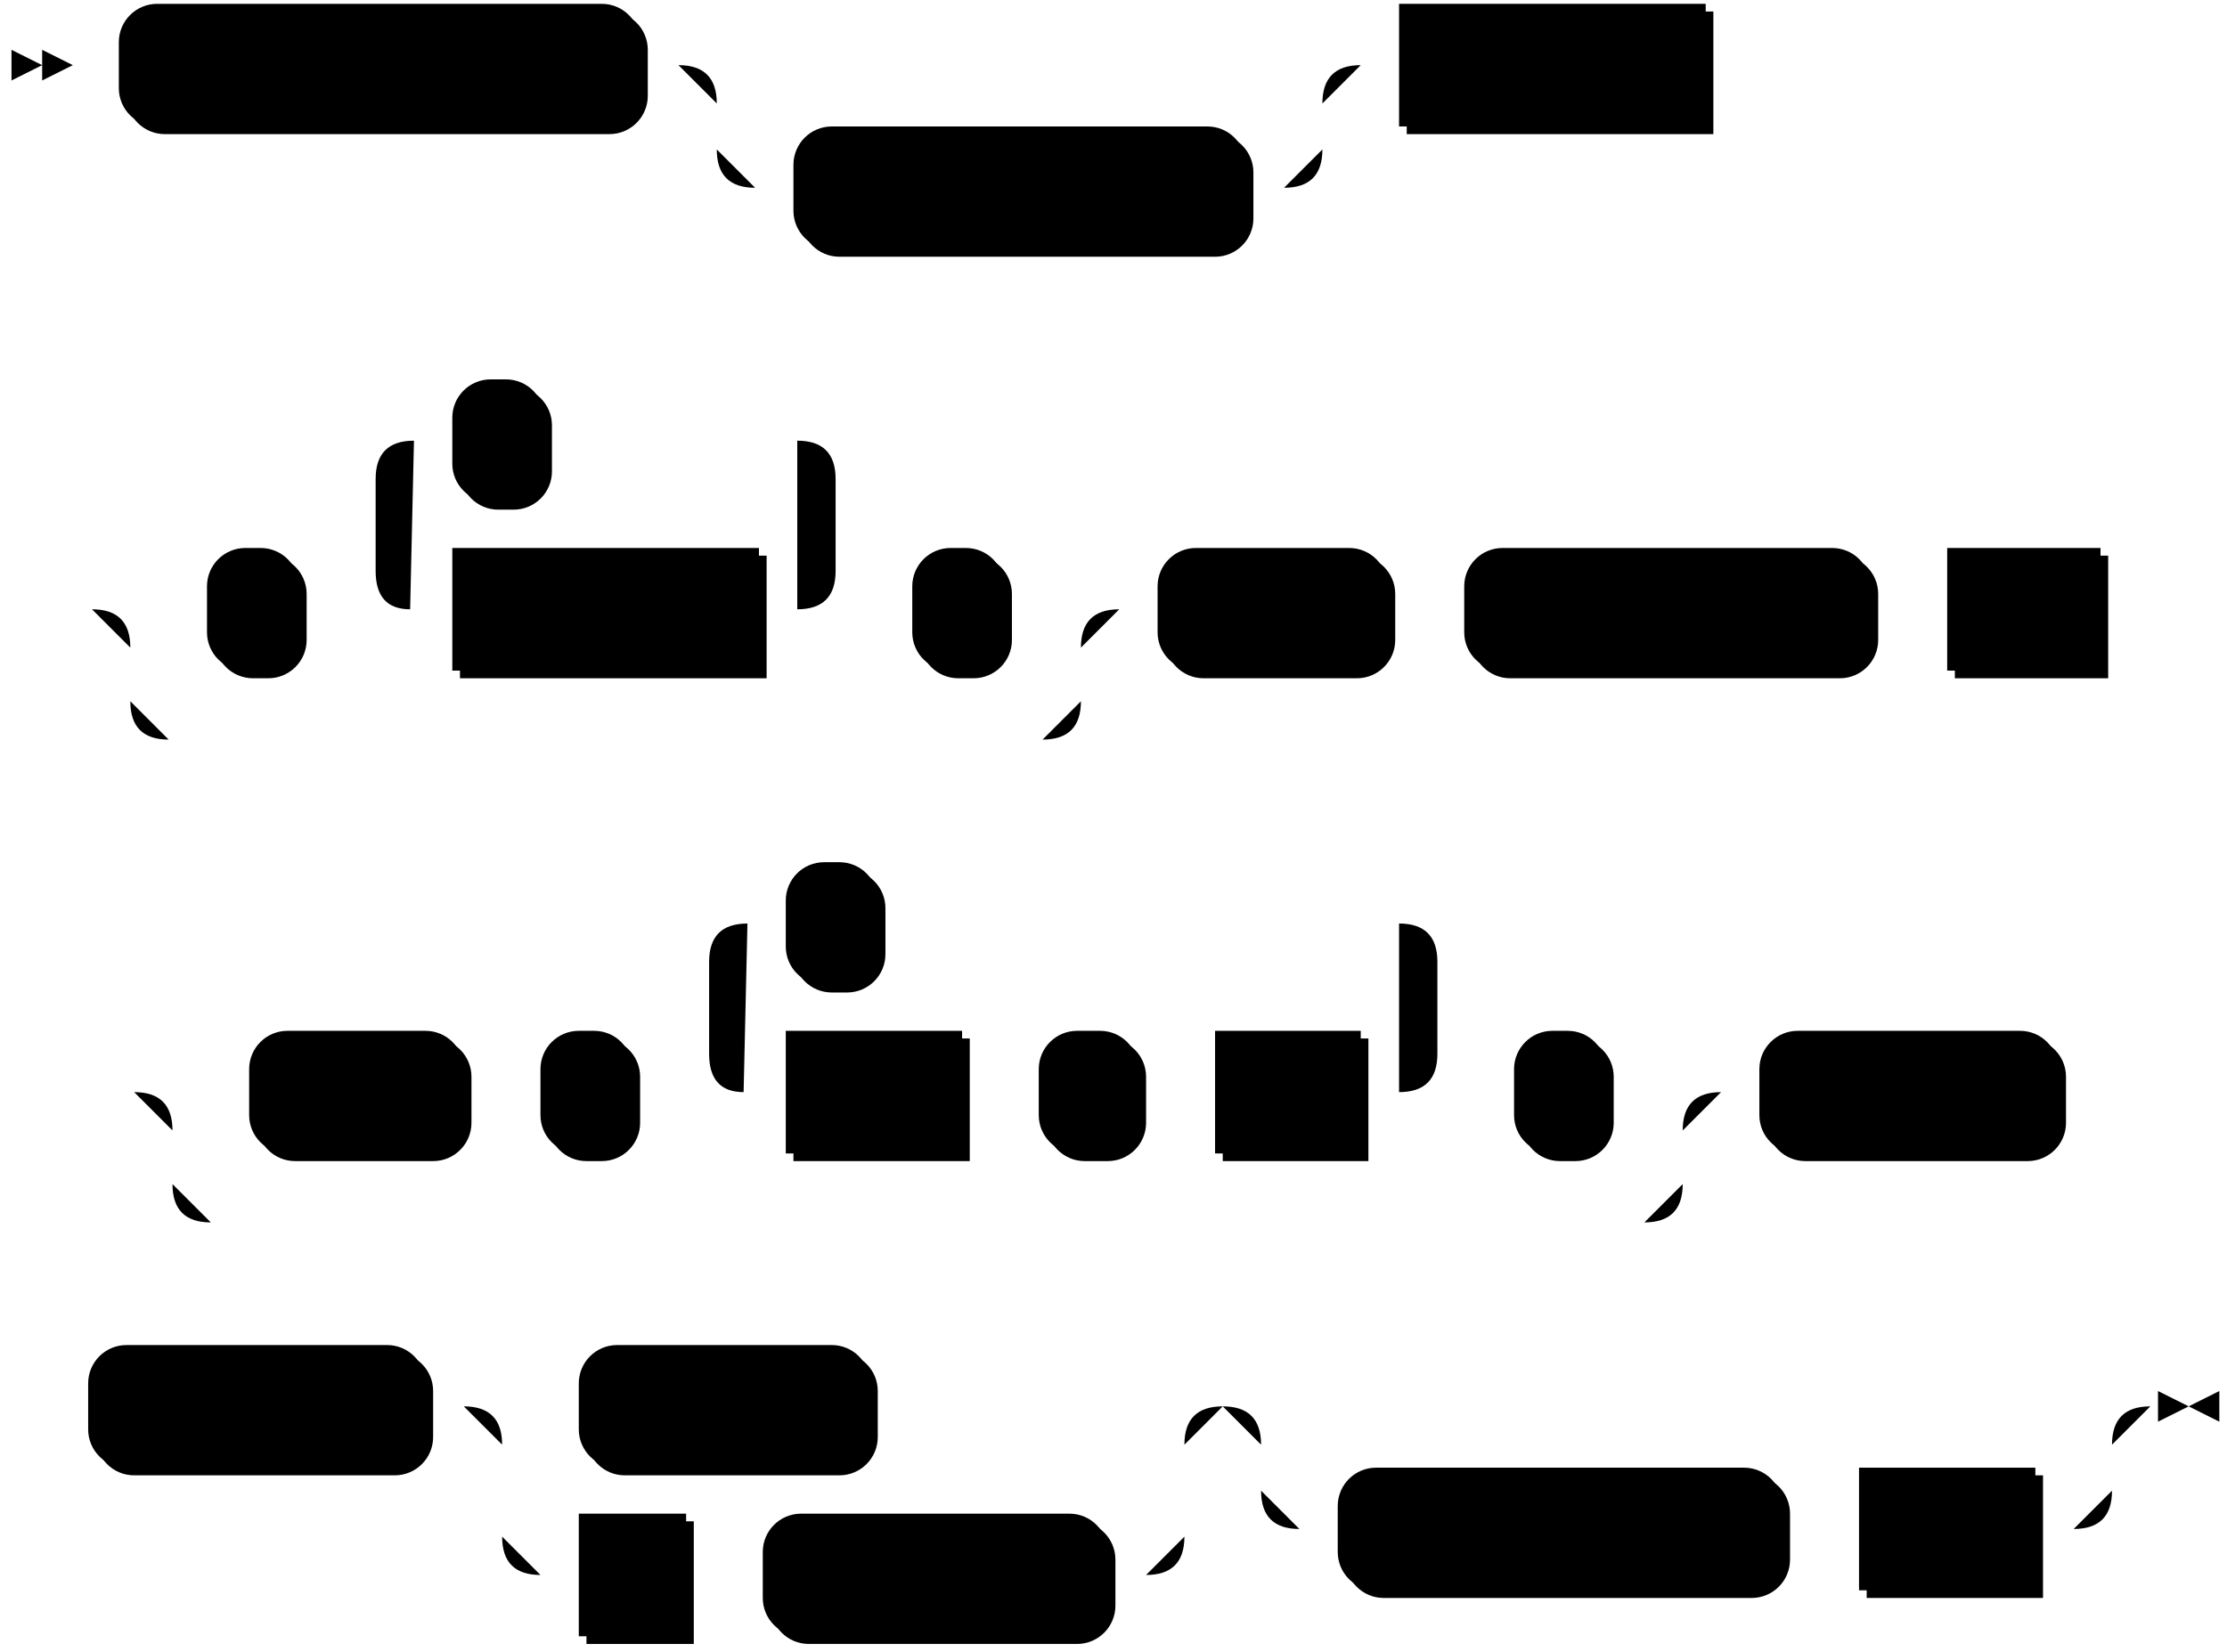
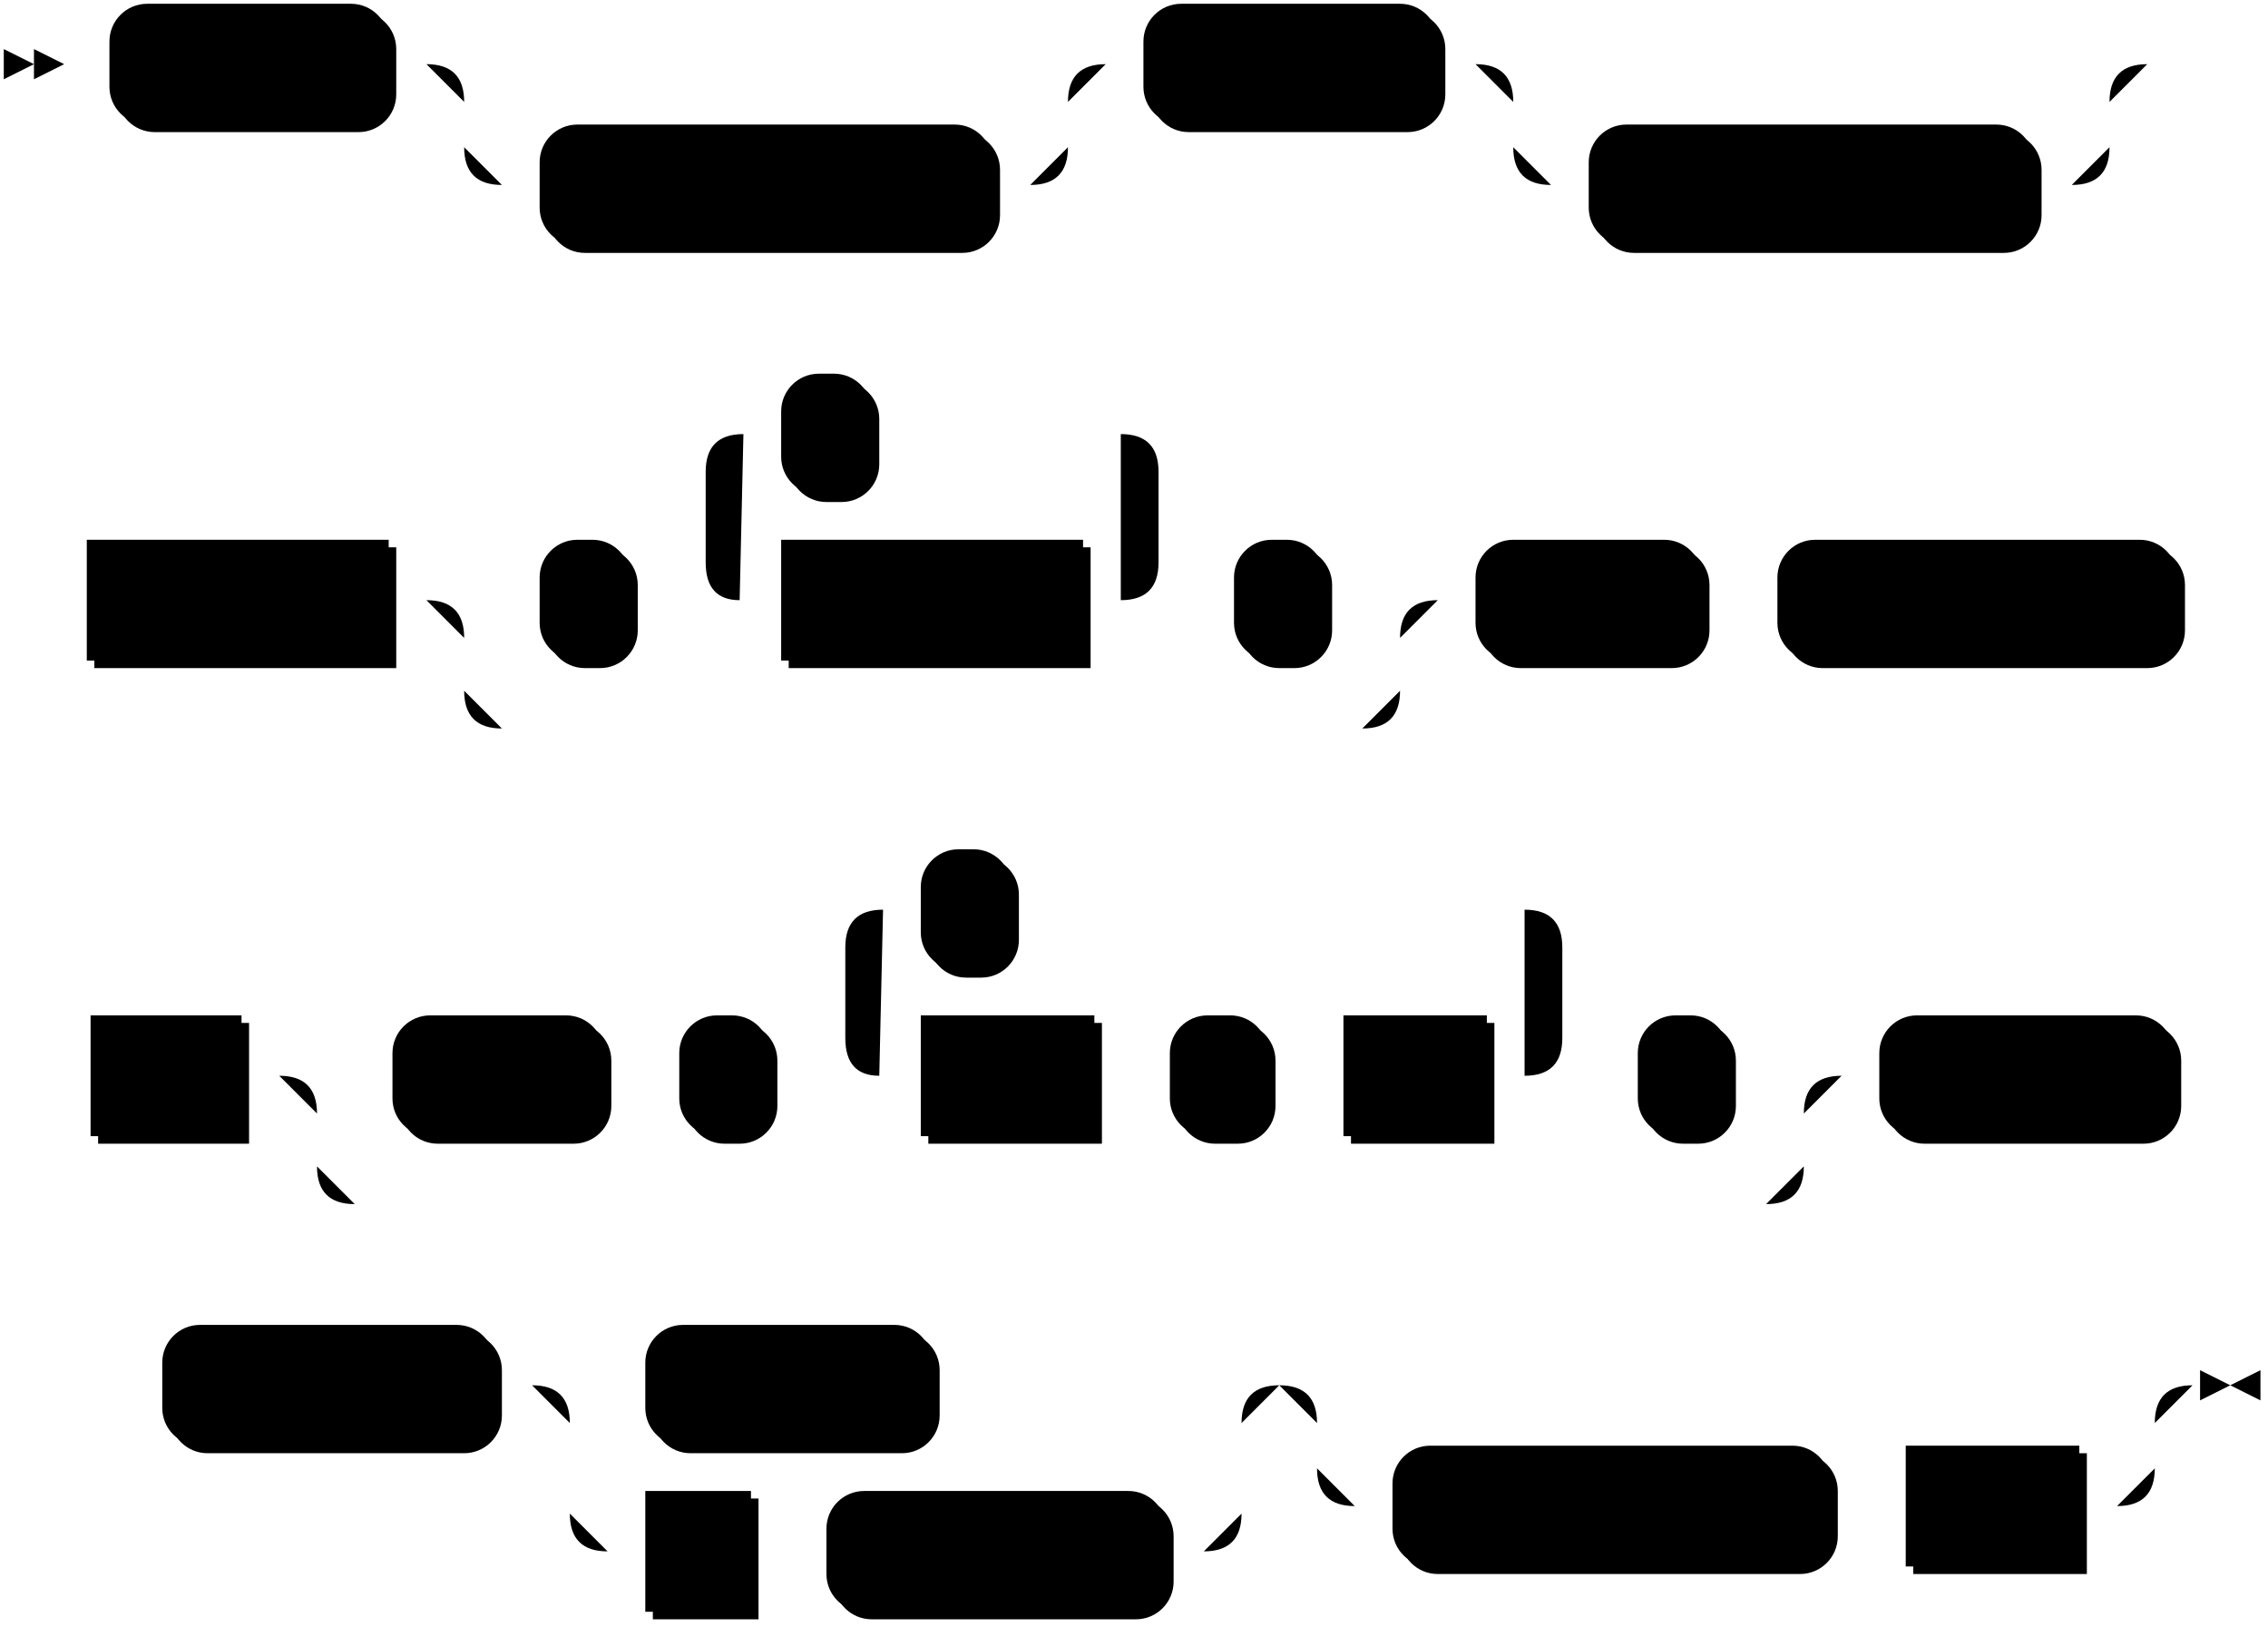
- <svg xmlns="http://www.w3.org/2000/svg" width="581" height="431">
-   <polygon points="11 17 3 13 3 21" />
-   <polygon points="19 17 11 13 11 21" />
-   <rect x="33" y="3" width="136" height="32" rx="10" />
-   <rect x="31" y="1" width="136" height="32" class="terminal" rx="10" />
-   <text class="terminal" x="41" y="21">CREATE SOURCE</text>
-   <rect x="209" y="35" width="118" height="32" rx="10" />
-   <rect x="207" y="33" width="118" height="32" class="terminal" rx="10" />
-   <text class="terminal" x="217" y="53">IF NOT EXISTS</text>
-   <rect x="367" y="3" width="80" height="32" />
-   <rect x="365" y="1" width="80" height="32" class="nonterminal" />
-   <text class="nonterminal" x="375" y="21">src_name</text>
-   <rect x="56" y="145" width="24" height="32" rx="10" />
-   <rect x="54" y="143" width="24" height="32" class="terminal" rx="10" />
-   <text class="terminal" x="64" y="163">(</text>
-   <rect x="120" y="145" width="80" height="32" />
-   <rect x="118" y="143" width="80" height="32" class="nonterminal" />
-   <text class="nonterminal" x="128" y="163">col_name</text>
-   <rect x="120" y="101" width="24" height="32" rx="10" />
-   <rect x="118" y="99" width="24" height="32" class="terminal" rx="10" />
-   <text class="terminal" x="128" y="119">,</text>
-   <rect x="240" y="145" width="24" height="32" rx="10" />
-   <rect x="238" y="143" width="24" height="32" class="terminal" rx="10" />
-   <text class="terminal" x="248" y="163">)</text>
-   <rect x="304" y="145" width="60" height="32" rx="10" />
-   <rect x="302" y="143" width="60" height="32" class="terminal" rx="10" />
-   <text class="terminal" x="312" y="163">FROM</text>
-   <rect x="384" y="145" width="106" height="32" rx="10" />
-   <rect x="382" y="143" width="106" height="32" class="terminal" rx="10" />
-   <text class="terminal" x="392" y="163">KINESIS ARN</text>
-   <rect x="510" y="145" width="40" height="32" />
-   <rect x="508" y="143" width="40" height="32" class="nonterminal" />
-   <text class="nonterminal" x="518" y="163">arn</text>
-   <rect x="67" y="271" width="56" height="32" rx="10" />
-   <rect x="65" y="269" width="56" height="32" class="terminal" rx="10" />
-   <text class="terminal" x="75" y="289">WITH</text>
-   <rect x="143" y="271" width="24" height="32" rx="10" />
-   <rect x="141" y="269" width="24" height="32" class="terminal" rx="10" />
-   <text class="terminal" x="151" y="289">(</text>
-   <rect x="207" y="271" width="46" height="32" />
-   <rect x="205" y="269" width="46" height="32" class="nonterminal" />
-   <text class="nonterminal" x="215" y="289">field</text>
-   <rect x="273" y="271" width="26" height="32" rx="10" />
-   <rect x="271" y="269" width="26" height="32" class="terminal" rx="10" />
-   <text class="terminal" x="281" y="289">=</text>
-   <rect x="319" y="271" width="38" height="32" />
-   <rect x="317" y="269" width="38" height="32" class="nonterminal" />
-   <text class="nonterminal" x="327" y="289">val</text>
-   <rect x="207" y="227" width="24" height="32" rx="10" />
-   <rect x="205" y="225" width="24" height="32" class="terminal" rx="10" />
-   <text class="terminal" x="215" y="245">,</text>
-   <rect x="397" y="271" width="24" height="32" rx="10" />
-   <rect x="395" y="269" width="24" height="32" class="terminal" rx="10" />
-   <text class="terminal" x="405" y="289">)</text>
-   <rect x="461" y="271" width="78" height="32" rx="10" />
-   <rect x="459" y="269" width="78" height="32" class="terminal" rx="10" />
-   <text class="terminal" x="469" y="289">FORMAT</text>
-   <rect x="25" y="353" width="88" height="32" rx="10" />
-   <rect x="23" y="351" width="88" height="32" class="terminal" rx="10" />
-   <text class="terminal" x="33" y="371">CSV WITH</text>
-   <rect x="153" y="353" width="76" height="32" rx="10" />
-   <rect x="151" y="351" width="76" height="32" class="terminal" rx="10" />
-   <text class="terminal" x="161" y="371">HEADER</text>
-   <rect x="153" y="397" width="28" height="32" />
-   <rect x="151" y="395" width="28" height="32" class="nonterminal" />
-   <text class="nonterminal" x="161" y="415">n</text>
-   <rect x="201" y="397" width="90" height="32" rx="10" />
-   <rect x="199" y="395" width="90" height="32" class="terminal" rx="10" />
-   <text class="terminal" x="209" y="415">COLUMNS</text>
-   <rect x="351" y="385" width="116" height="32" rx="10" />
-   <rect x="349" y="383" width="116" height="32" class="terminal" rx="10" />
-   <text class="terminal" x="359" y="403">DELIMITED BY</text>
-   <rect x="487" y="385" width="46" height="32" />
-   <rect x="485" y="383" width="46" height="32" class="nonterminal" />
-   <text class="nonterminal" x="495" y="403">char</text>
-   <path class="line" d="m19 17 h2 m0 0 h10 m136 0 h10 m20 0 h10 m0 0 h128 m-158 0 h20 m138 0 h20 m-178 0 q10 0 10 10 m158 0 q0 -10 10 -10 m-168 10 v12 m158 0 v-12 m-158 12 q0 10 10 10 m138 0 q10 0 10 -10 m-148 10 h10 m118 0 h10 m20 -32 h10 m80 0 h10 m2 0 l2 0 m2 0 l2 0 m2 0 l2 0 m-455 142 l2 0 m2 0 l2 0 m2 0 l2 0 m22 0 h10 m24 0 h10 m20 0 h10 m80 0 h10 m-120 0 l20 0 m-1 0 q-9 0 -9 -10 l0 -24 q0 -10 10 -10 m100 44 l20 0 m-20 0 q10 0 10 -10 l0 -24 q0 -10 -10 -10 m-100 0 h10 m24 0 h10 m0 0 h56 m20 44 h10 m24 0 h10 m-248 0 h20 m228 0 h20 m-268 0 q10 0 10 10 m248 0 q0 -10 10 -10 m-258 10 v14 m248 0 v-14 m-248 14 q0 10 10 10 m228 0 q10 0 10 -10 m-238 10 h10 m0 0 h218 m20 -34 h10 m60 0 h10 m0 0 h10 m106 0 h10 m0 0 h10 m40 0 h10 m2 0 l2 0 m2 0 l2 0 m2 0 l2 0 m-547 126 l2 0 m2 0 l2 0 m2 0 l2 0 m22 0 h10 m56 0 h10 m0 0 h10 m24 0 h10 m20 0 h10 m46 0 h10 m0 0 h10 m26 0 h10 m0 0 h10 m38 0 h10 m-190 0 l20 0 m-1 0 q-9 0 -9 -10 l0 -24 q0 -10 10 -10 m170 44 l20 0 m-20 0 q10 0 10 -10 l0 -24 q0 -10 -10 -10 m-170 0 h10 m24 0 h10 m0 0 h126 m20 44 h10 m24 0 h10 m-394 0 h20 m374 0 h20 m-414 0 q10 0 10 10 m394 0 q0 -10 10 -10 m-404 10 v14 m394 0 v-14 m-394 14 q0 10 10 10 m374 0 q10 0 10 -10 m-384 10 h10 m0 0 h364 m20 -34 h10 m78 0 h10 m2 0 l2 0 m2 0 l2 0 m2 0 l2 0 m-558 82 l2 0 m2 0 l2 0 m2 0 l2 0 m2 0 h10 m88 0 h10 m20 0 h10 m76 0 h10 m0 0 h62 m-178 0 h20 m158 0 h20 m-198 0 q10 0 10 10 m178 0 q0 -10 10 -10 m-188 10 v24 m178 0 v-24 m-178 24 q0 10 10 10 m158 0 q10 0 10 -10 m-168 10 h10 m28 0 h10 m0 0 h10 m90 0 h10 m40 -44 h10 m0 0 h192 m-222 0 h20 m202 0 h20 m-242 0 q10 0 10 10 m222 0 q0 -10 10 -10 m-232 10 v12 m222 0 v-12 m-222 12 q0 10 10 10 m202 0 q10 0 10 -10 m-212 10 h10 m116 0 h10 m0 0 h10 m46 0 h10 m23 -32 h-3" />
-   <polygon points="571 367 579 363 579 371" />
-   <polygon points="571 367 563 363 563 371" />
+ <svg xmlns="http://www.w3.org/2000/svg" width="601" height="431">
+   <polygon points="9 17 1 13 1 21" />
+   <polygon points="17 17 9 13 9 21" />
+   <rect x="31" y="3" width="74" height="32" rx="10" />
+   <rect x="29" y="1" width="74" height="32" class="terminal" rx="10" />
+   <text class="terminal" x="39" y="21">CREATE</text>
+   <rect x="145" y="35" width="120" height="32" rx="10" />
+   <rect x="143" y="33" width="120" height="32" class="terminal" rx="10" />
+   <text class="terminal" x="153" y="53">MATERIALIZED</text>
+   <rect x="305" y="3" width="78" height="32" rx="10" />
+   <rect x="303" y="1" width="78" height="32" class="terminal" rx="10" />
+   <text class="terminal" x="313" y="21">SOURCE</text>
+   <rect x="423" y="35" width="118" height="32" rx="10" />
+   <rect x="421" y="33" width="118" height="32" class="terminal" rx="10" />
+   <text class="terminal" x="431" y="53">IF NOT EXISTS</text>
+   <rect x="25" y="145" width="80" height="32" />
+   <rect x="23" y="143" width="80" height="32" class="nonterminal" />
+   <text class="nonterminal" x="33" y="163">src_name</text>
+   <rect x="145" y="145" width="24" height="32" rx="10" />
+   <rect x="143" y="143" width="24" height="32" class="terminal" rx="10" />
+   <text class="terminal" x="153" y="163">(</text>
+   <rect x="209" y="145" width="80" height="32" />
+   <rect x="207" y="143" width="80" height="32" class="nonterminal" />
+   <text class="nonterminal" x="217" y="163">col_name</text>
+   <rect x="209" y="101" width="24" height="32" rx="10" />
+   <rect x="207" y="99" width="24" height="32" class="terminal" rx="10" />
+   <text class="terminal" x="217" y="119">,</text>
+   <rect x="329" y="145" width="24" height="32" rx="10" />
+   <rect x="327" y="143" width="24" height="32" class="terminal" rx="10" />
+   <text class="terminal" x="337" y="163">)</text>
+   <rect x="393" y="145" width="60" height="32" rx="10" />
+   <rect x="391" y="143" width="60" height="32" class="terminal" rx="10" />
+   <text class="terminal" x="401" y="163">FROM</text>
+   <rect x="473" y="145" width="106" height="32" rx="10" />
+   <rect x="471" y="143" width="106" height="32" class="terminal" rx="10" />
+   <text class="terminal" x="481" y="163">KINESIS ARN</text>
+   <rect x="26" y="271" width="40" height="32" />
+   <rect x="24" y="269" width="40" height="32" class="nonterminal" />
+   <text class="nonterminal" x="34" y="289">arn</text>
+   <rect x="106" y="271" width="56" height="32" rx="10" />
+   <rect x="104" y="269" width="56" height="32" class="terminal" rx="10" />
+   <text class="terminal" x="114" y="289">WITH</text>
+   <rect x="182" y="271" width="24" height="32" rx="10" />
+   <rect x="180" y="269" width="24" height="32" class="terminal" rx="10" />
+   <text class="terminal" x="190" y="289">(</text>
+   <rect x="246" y="271" width="46" height="32" />
+   <rect x="244" y="269" width="46" height="32" class="nonterminal" />
+   <text class="nonterminal" x="254" y="289">field</text>
+   <rect x="312" y="271" width="26" height="32" rx="10" />
+   <rect x="310" y="269" width="26" height="32" class="terminal" rx="10" />
+   <text class="terminal" x="320" y="289">=</text>
+   <rect x="358" y="271" width="38" height="32" />
+   <rect x="356" y="269" width="38" height="32" class="nonterminal" />
+   <text class="nonterminal" x="366" y="289">val</text>
+   <rect x="246" y="227" width="24" height="32" rx="10" />
+   <rect x="244" y="225" width="24" height="32" class="terminal" rx="10" />
+   <text class="terminal" x="254" y="245">,</text>
+   <rect x="436" y="271" width="24" height="32" rx="10" />
+   <rect x="434" y="269" width="24" height="32" class="terminal" rx="10" />
+   <text class="terminal" x="444" y="289">)</text>
+   <rect x="500" y="271" width="78" height="32" rx="10" />
+   <rect x="498" y="269" width="78" height="32" class="terminal" rx="10" />
+   <text class="terminal" x="508" y="289">FORMAT</text>
+   <rect x="45" y="353" width="88" height="32" rx="10" />
+   <rect x="43" y="351" width="88" height="32" class="terminal" rx="10" />
+   <text class="terminal" x="53" y="371">CSV WITH</text>
+   <rect x="173" y="353" width="76" height="32" rx="10" />
+   <rect x="171" y="351" width="76" height="32" class="terminal" rx="10" />
+   <text class="terminal" x="181" y="371">HEADER</text>
+   <rect x="173" y="397" width="28" height="32" />
+   <rect x="171" y="395" width="28" height="32" class="nonterminal" />
+   <text class="nonterminal" x="181" y="415">n</text>
+   <rect x="221" y="397" width="90" height="32" rx="10" />
+   <rect x="219" y="395" width="90" height="32" class="terminal" rx="10" />
+   <text class="terminal" x="229" y="415">COLUMNS</text>
+   <rect x="371" y="385" width="116" height="32" rx="10" />
+   <rect x="369" y="383" width="116" height="32" class="terminal" rx="10" />
+   <text class="terminal" x="379" y="403">DELIMITED BY</text>
+   <rect x="507" y="385" width="46" height="32" />
+   <rect x="505" y="383" width="46" height="32" class="nonterminal" />
+   <text class="nonterminal" x="515" y="403">char</text>
+   <path class="line" d="m17 17 h2 m0 0 h10 m74 0 h10 m20 0 h10 m0 0 h130 m-160 0 h20 m140 0 h20 m-180 0 q10 0 10 10 m160 0 q0 -10 10 -10 m-170 10 v12 m160 0 v-12 m-160 12 q0 10 10 10 m140 0 q10 0 10 -10 m-150 10 h10 m120 0 h10 m20 -32 h10 m78 0 h10 m20 0 h10 m0 0 h128 m-158 0 h20 m138 0 h20 m-178 0 q10 0 10 10 m158 0 q0 -10 10 -10 m-168 10 v12 m158 0 v-12 m-158 12 q0 10 10 10 m138 0 q10 0 10 -10 m-148 10 h10 m118 0 h10 m22 -32 l2 0 m2 0 l2 0 m2 0 l2 0 m-580 142 l2 0 m2 0 l2 0 m2 0 l2 0 m2 0 h10 m80 0 h10 m20 0 h10 m24 0 h10 m20 0 h10 m80 0 h10 m-120 0 l20 0 m-1 0 q-9 0 -9 -10 l0 -24 q0 -10 10 -10 m100 44 l20 0 m-20 0 q10 0 10 -10 l0 -24 q0 -10 -10 -10 m-100 0 h10 m24 0 h10 m0 0 h56 m20 44 h10 m24 0 h10 m-248 0 h20 m228 0 h20 m-268 0 q10 0 10 10 m248 0 q0 -10 10 -10 m-258 10 v14 m248 0 v-14 m-248 14 q0 10 10 10 m228 0 q10 0 10 -10 m-238 10 h10 m0 0 h218 m20 -34 h10 m60 0 h10 m0 0 h10 m106 0 h10 m2 0 l2 0 m2 0 l2 0 m2 0 l2 0 m-597 126 l2 0 m2 0 l2 0 m2 0 l2 0 m2 0 h10 m40 0 h10 m20 0 h10 m56 0 h10 m0 0 h10 m24 0 h10 m20 0 h10 m46 0 h10 m0 0 h10 m26 0 h10 m0 0 h10 m38 0 h10 m-190 0 l20 0 m-1 0 q-9 0 -9 -10 l0 -24 q0 -10 10 -10 m170 44 l20 0 m-20 0 q10 0 10 -10 l0 -24 q0 -10 -10 -10 m-170 0 h10 m24 0 h10 m0 0 h126 m20 44 h10 m24 0 h10 m-394 0 h20 m374 0 h20 m-414 0 q10 0 10 10 m394 0 q0 -10 10 -10 m-404 10 v14 m394 0 v-14 m-394 14 q0 10 10 10 m374 0 q10 0 10 -10 m-384 10 h10 m0 0 h364 m20 -34 h10 m78 0 h10 m2 0 l2 0 m2 0 l2 0 m2 0 l2 0 m-577 82 l2 0 m2 0 l2 0 m2 0 l2 0 m2 0 h10 m88 0 h10 m20 0 h10 m76 0 h10 m0 0 h62 m-178 0 h20 m158 0 h20 m-198 0 q10 0 10 10 m178 0 q0 -10 10 -10 m-188 10 v24 m178 0 v-24 m-178 24 q0 10 10 10 m158 0 q10 0 10 -10 m-168 10 h10 m28 0 h10 m0 0 h10 m90 0 h10 m40 -44 h10 m0 0 h192 m-222 0 h20 m202 0 h20 m-242 0 q10 0 10 10 m222 0 q0 -10 10 -10 m-232 10 v12 m222 0 v-12 m-222 12 q0 10 10 10 m202 0 q10 0 10 -10 m-212 10 h10 m116 0 h10 m0 0 h10 m46 0 h10 m23 -32 h-3" />
+   <polygon points="591 367 599 363 599 371" />
+   <polygon points="591 367 583 363 583 371" />
</svg>
